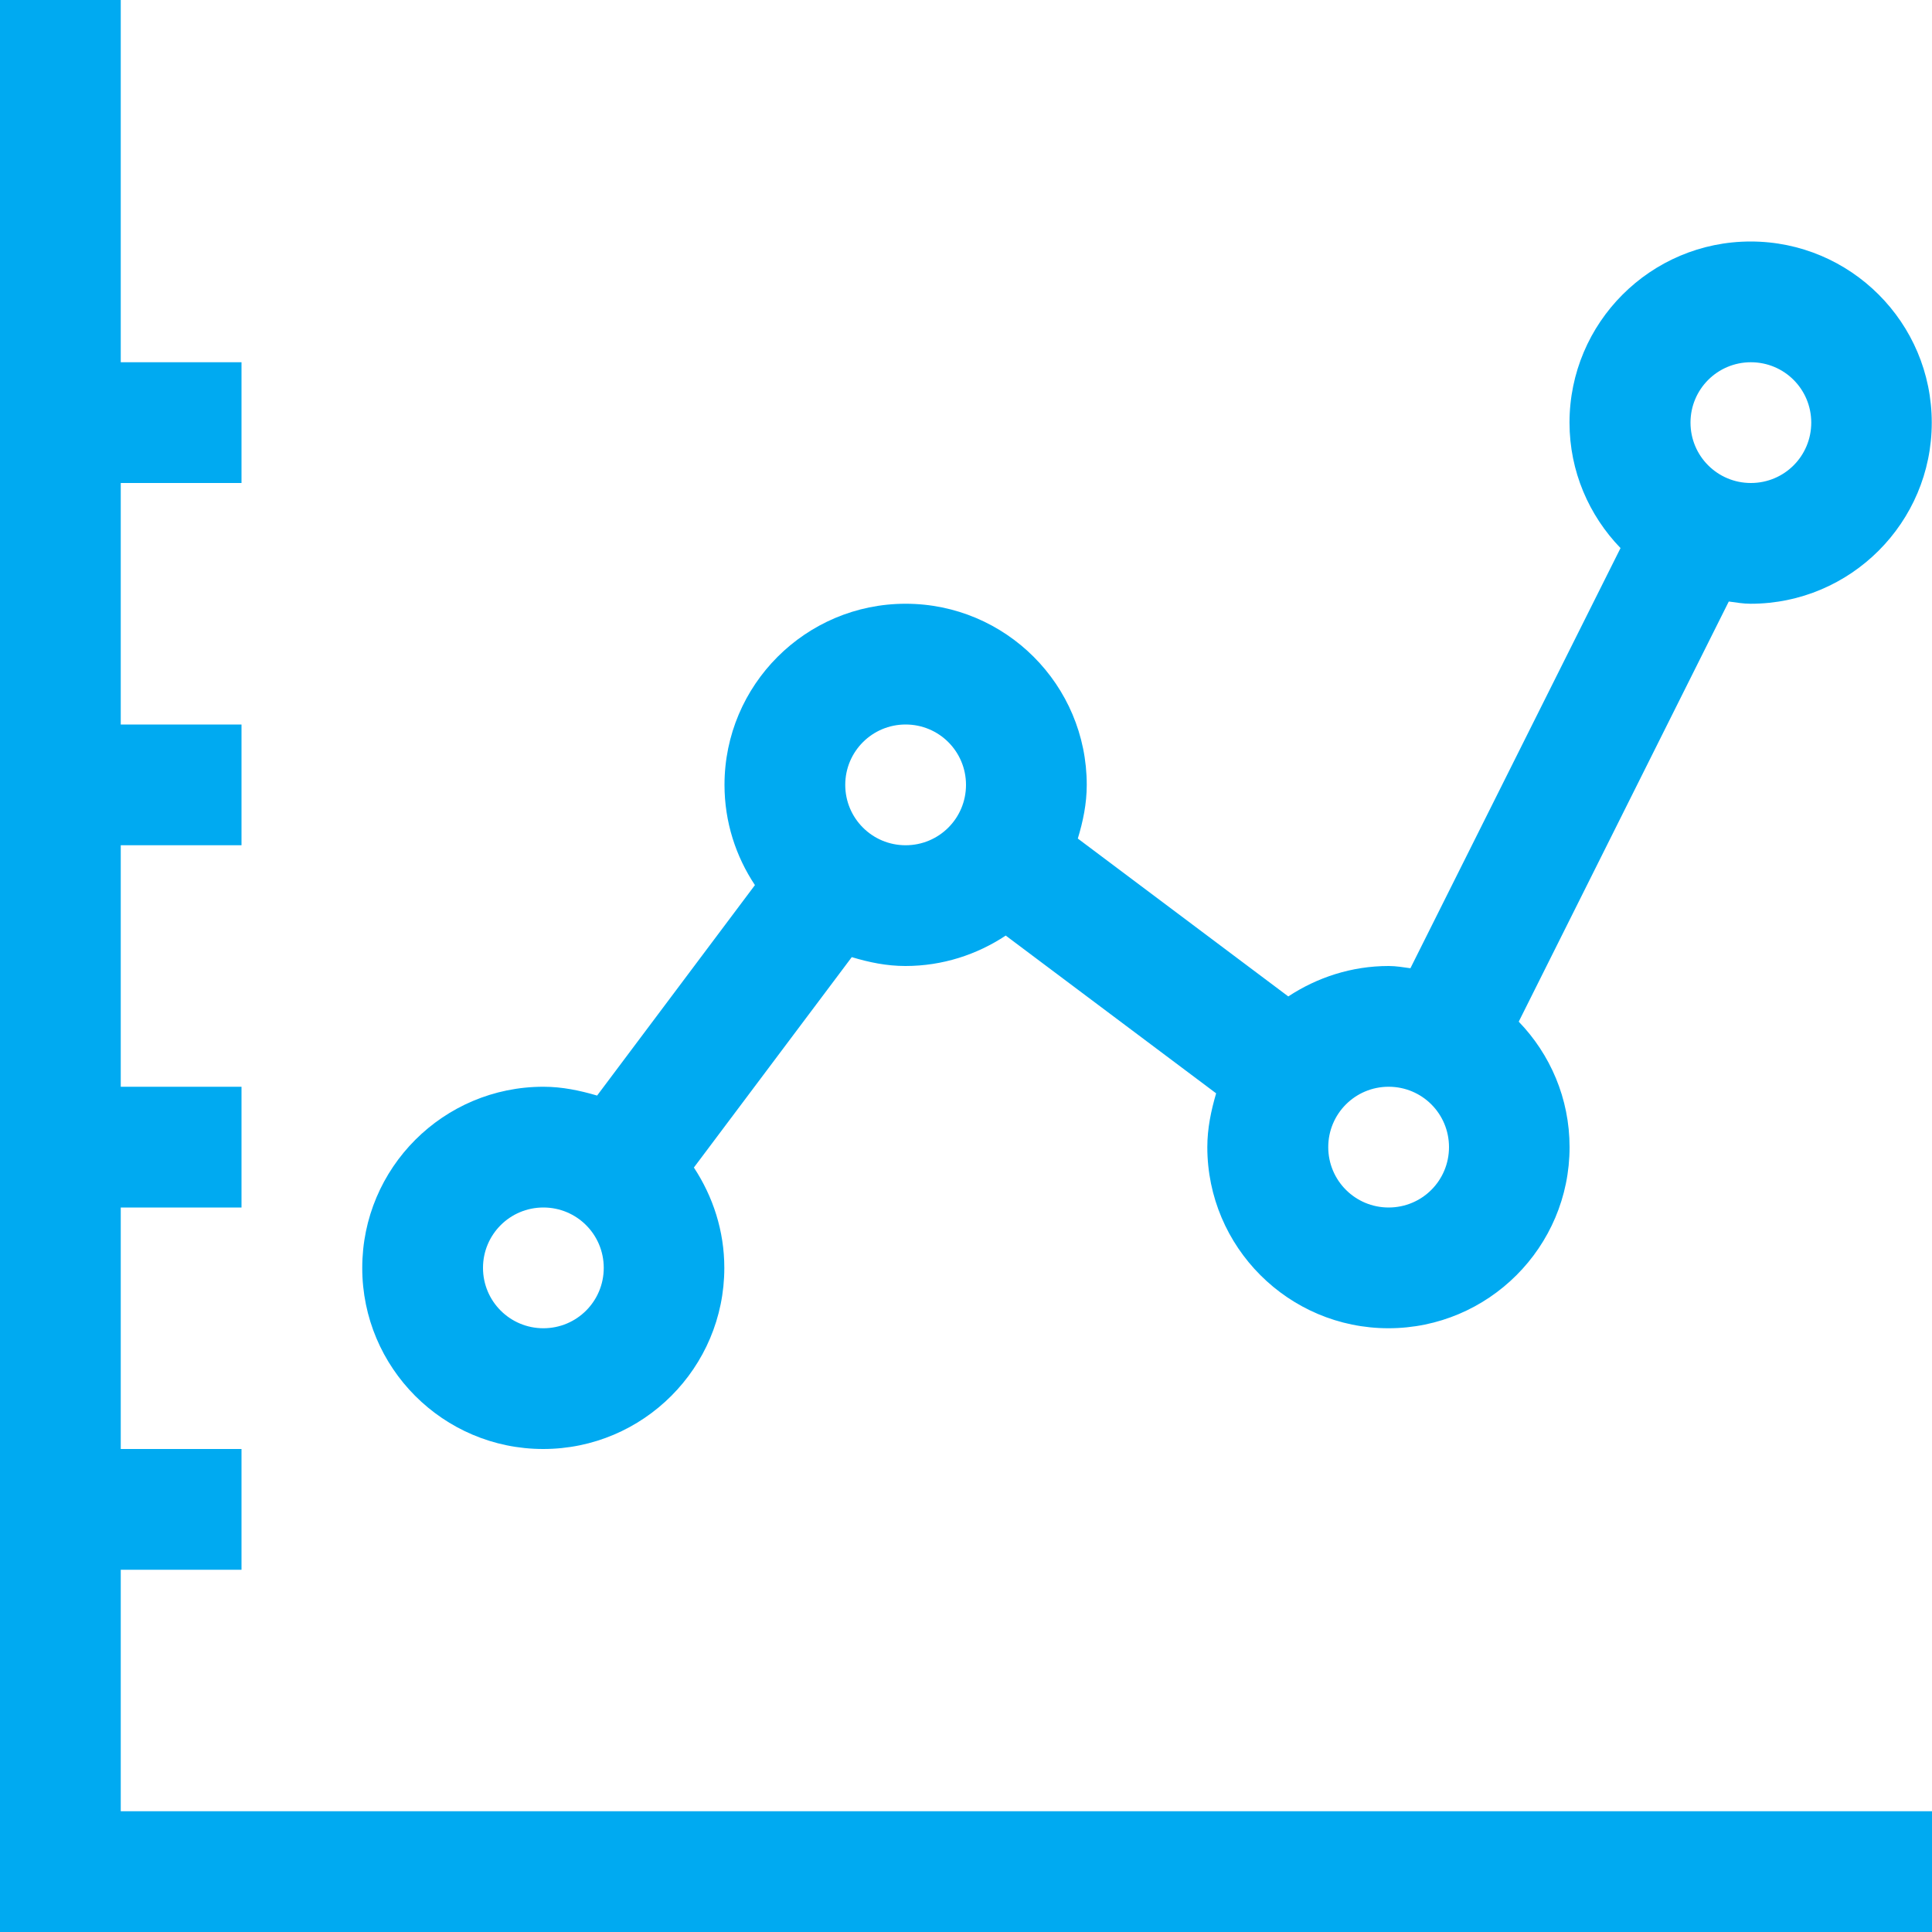
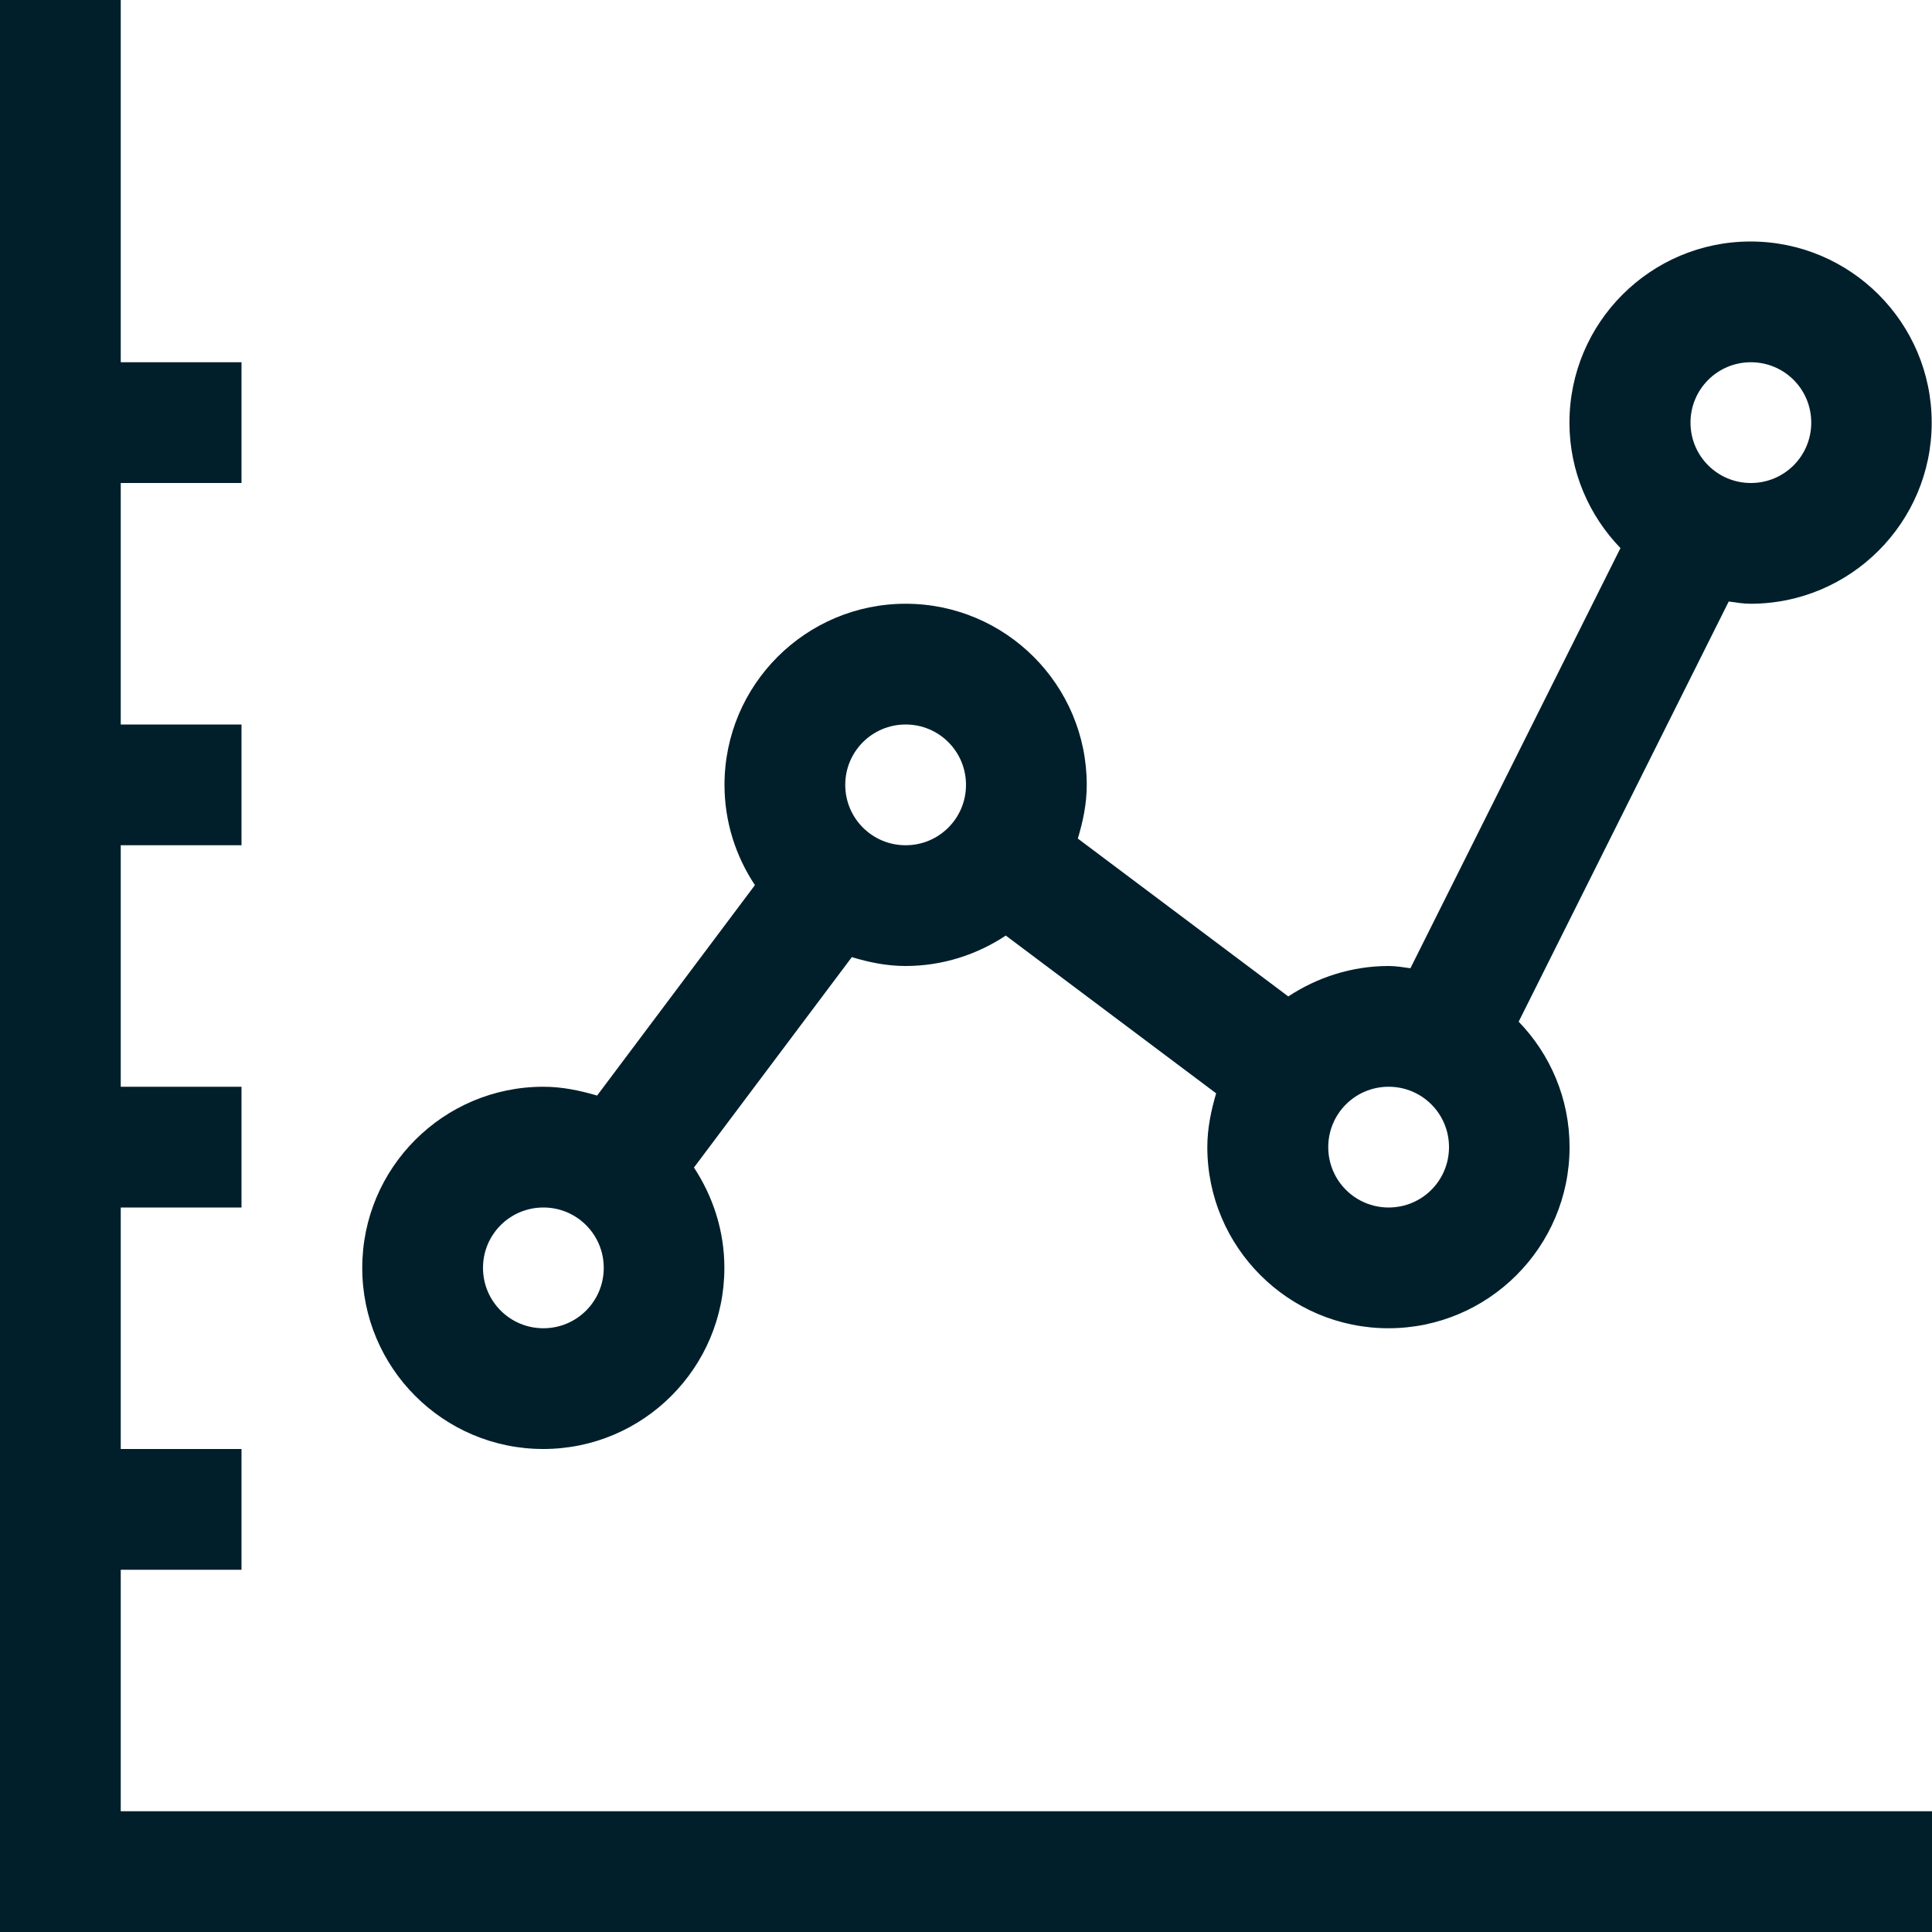
<svg xmlns="http://www.w3.org/2000/svg" version="1.1" id="Layer_1" x="0px" y="0px" width="32px" height="32px" viewBox="0 0 32 32" enable-background="new 0 0 32 32" xml:space="preserve">
  <g transform="translate(240 144)">
-     <path fill="#00AAF1" d="M-238-114h30v2h-32v-32h2v6h2v2h-2v4h2v2h-2v4h2v2h-2v4h2v2h-2V-114z M-234-123c0-1.656,1.343-3,3-3   c0.312,0,0.604,0.062,0.89,0.146l2.614-3.486c-0.317-0.476-0.504-1.047-0.504-1.66c0-1.656,1.345-3,3-3c1.656,0,3,1.344,3,3   c0,0.313-0.062,0.605-0.148,0.889l3.486,2.615c0.479-0.315,1.049-0.504,1.662-0.504c0.125,0,0.242,0.021,0.361,0.037l3.48-6.959   c-0.521-0.539-0.845-1.27-0.845-2.078c0-1.656,1.345-3,3-3s3,1.344,3,3c0,1.655-1.345,3-3,3c-0.125,0-0.241-0.021-0.362-0.037   l-3.479,6.959c0.521,0.539,0.842,1.271,0.842,2.078c0,1.655-1.344,3-3,3c-1.655,0-3-1.345-3-3c0-0.311,0.062-0.604,0.146-0.891   l-3.485-2.613c-0.477,0.316-1.048,0.504-1.661,0.504c-0.313,0-0.604-0.061-0.889-0.147l-2.615,3.485   c0.315,0.479,0.504,1.047,0.504,1.662c0,1.655-1.343,3-3,3C-232.659-120-234.001-121.345-234-123L-234-123z M-212-137   c0,0.553,0.447,1,1,1c0.555,0,1-0.447,1-1s-0.445-1-1-1C-211.553-138-212-137.553-212-137z M-218-125c0,0.553,0.447,1,1,1   c0.555,0,1-0.447,1-1s-0.445-1-1-1C-217.553-126-218-125.553-218-125z M-226-131c0,0.553,0.447,1,1,1c0.554,0,1-0.447,1-1   s-0.446-1-1-1C-225.553-132-226-131.553-226-131z M-232-123c0,0.553,0.447,1,1,1c0.554,0,1-0.447,1-1s-0.446-1-1-1   C-231.553-124-232-123.553-232-123z" />
+     <path fill="#011F2B" d="M-238-114h30v2h-32v-32h2v6h2v2h-2v4h2v2h-2v4h2v2h-2v4h2v2h-2V-114z M-234-123c0-1.656,1.343-3,3-3   c0.312,0,0.604,0.062,0.89,0.146l2.614-3.486c-0.317-0.476-0.504-1.047-0.504-1.66c0-1.656,1.345-3,3-3c1.656,0,3,1.344,3,3   c0,0.313-0.062,0.605-0.148,0.889l3.486,2.615c0.479-0.315,1.049-0.504,1.662-0.504c0.125,0,0.242,0.021,0.361,0.037l3.479-6.959   c-0.521-0.539-0.845-1.27-0.845-2.078c0-1.656,1.345-3,3-3c1.654,0,3,1.344,3,3c0,1.655-1.346,3-3,3   c-0.125,0-0.241-0.021-0.362-0.037l-3.479,6.959c0.521,0.539,0.843,1.271,0.843,2.078c0,1.655-1.345,3-3,3s-3-1.345-3-3   c0-0.311,0.062-0.604,0.146-0.891l-3.484-2.613c-0.477,0.316-1.048,0.504-1.661,0.504c-0.313,0-0.604-0.061-0.889-0.147   l-2.615,3.485c0.315,0.479,0.504,1.047,0.504,1.662c0,1.655-1.343,3-3,3C-232.659-120-234.001-121.345-234-123L-234-123z M-212-137   c0,0.553,0.447,1,1,1c0.555,0,1-0.447,1-1s-0.445-1-1-1C-211.553-138-212-137.553-212-137z M-218-125c0,0.553,0.447,1,1,1   c0.555,0,1-0.447,1-1s-0.445-1-1-1C-217.553-126-218-125.553-218-125z M-226-131c0,0.553,0.447,1,1,1c0.554,0,1-0.447,1-1   s-0.446-1-1-1C-225.553-132-226-131.553-226-131z M-232-123c0,0.553,0.447,1,1,1c0.554,0,1-0.447,1-1s-0.446-1-1-1   C-231.553-124-232-123.553-232-123z" />
  </g>
</svg>
